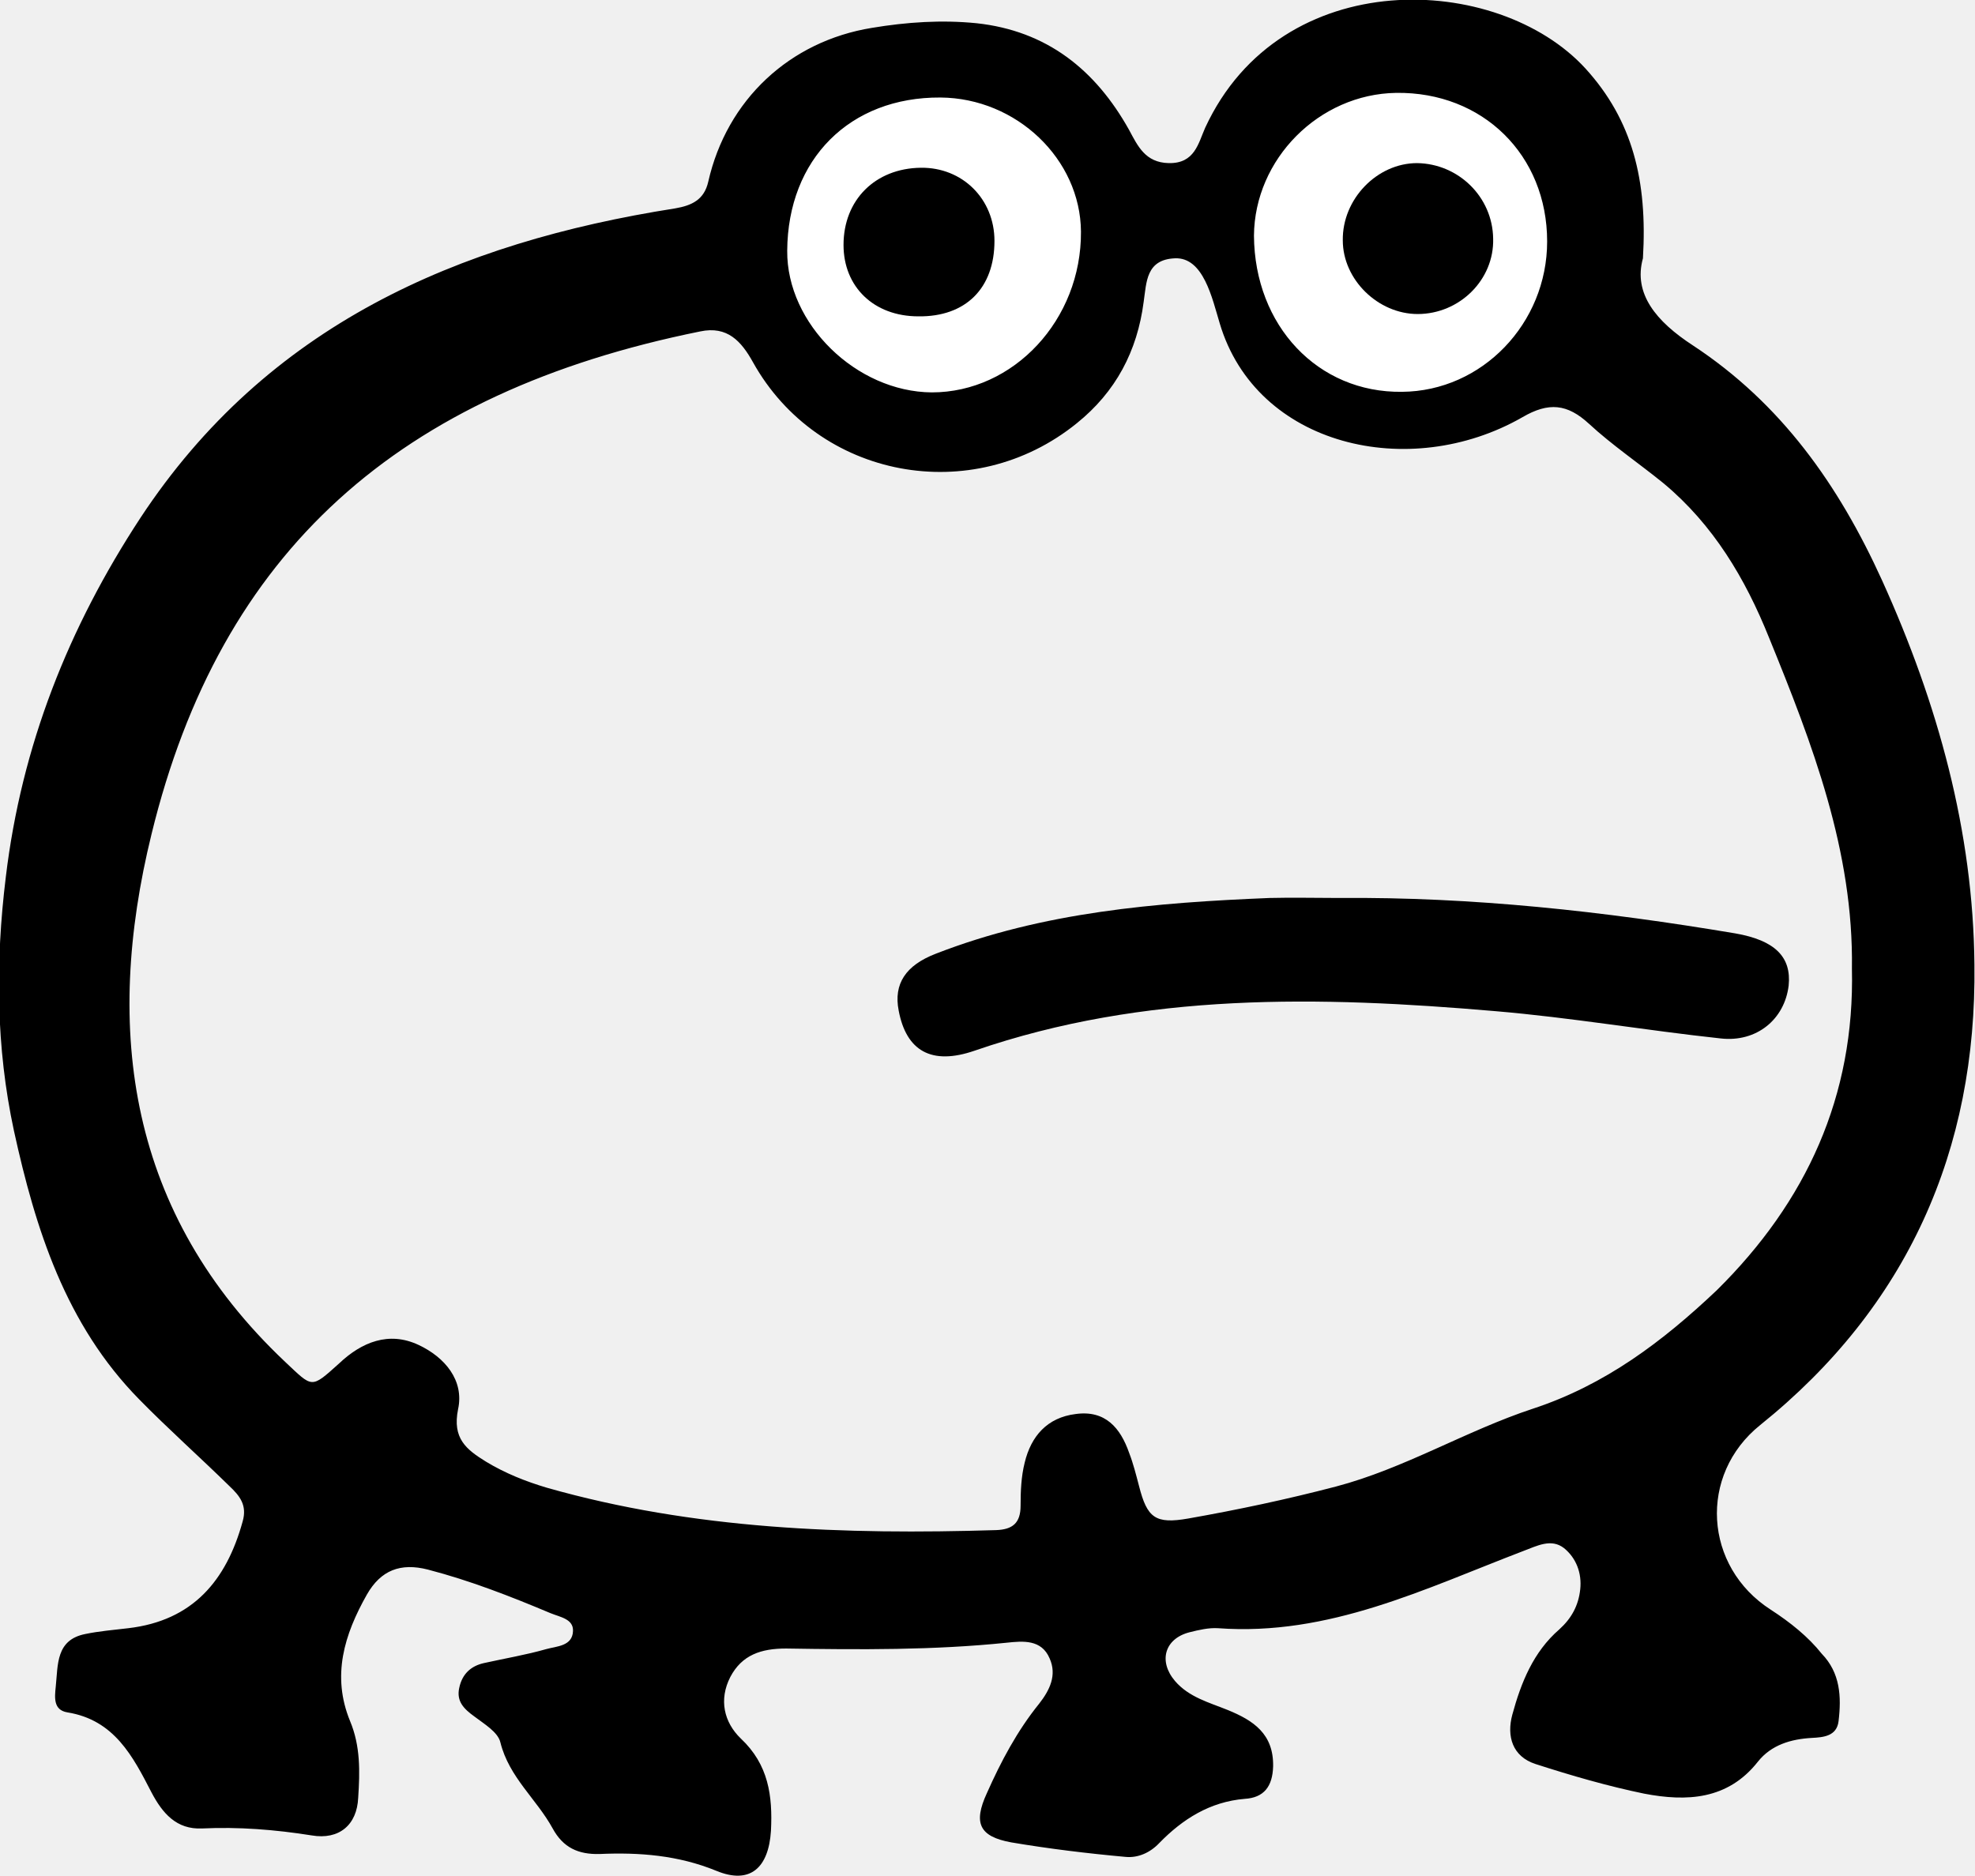
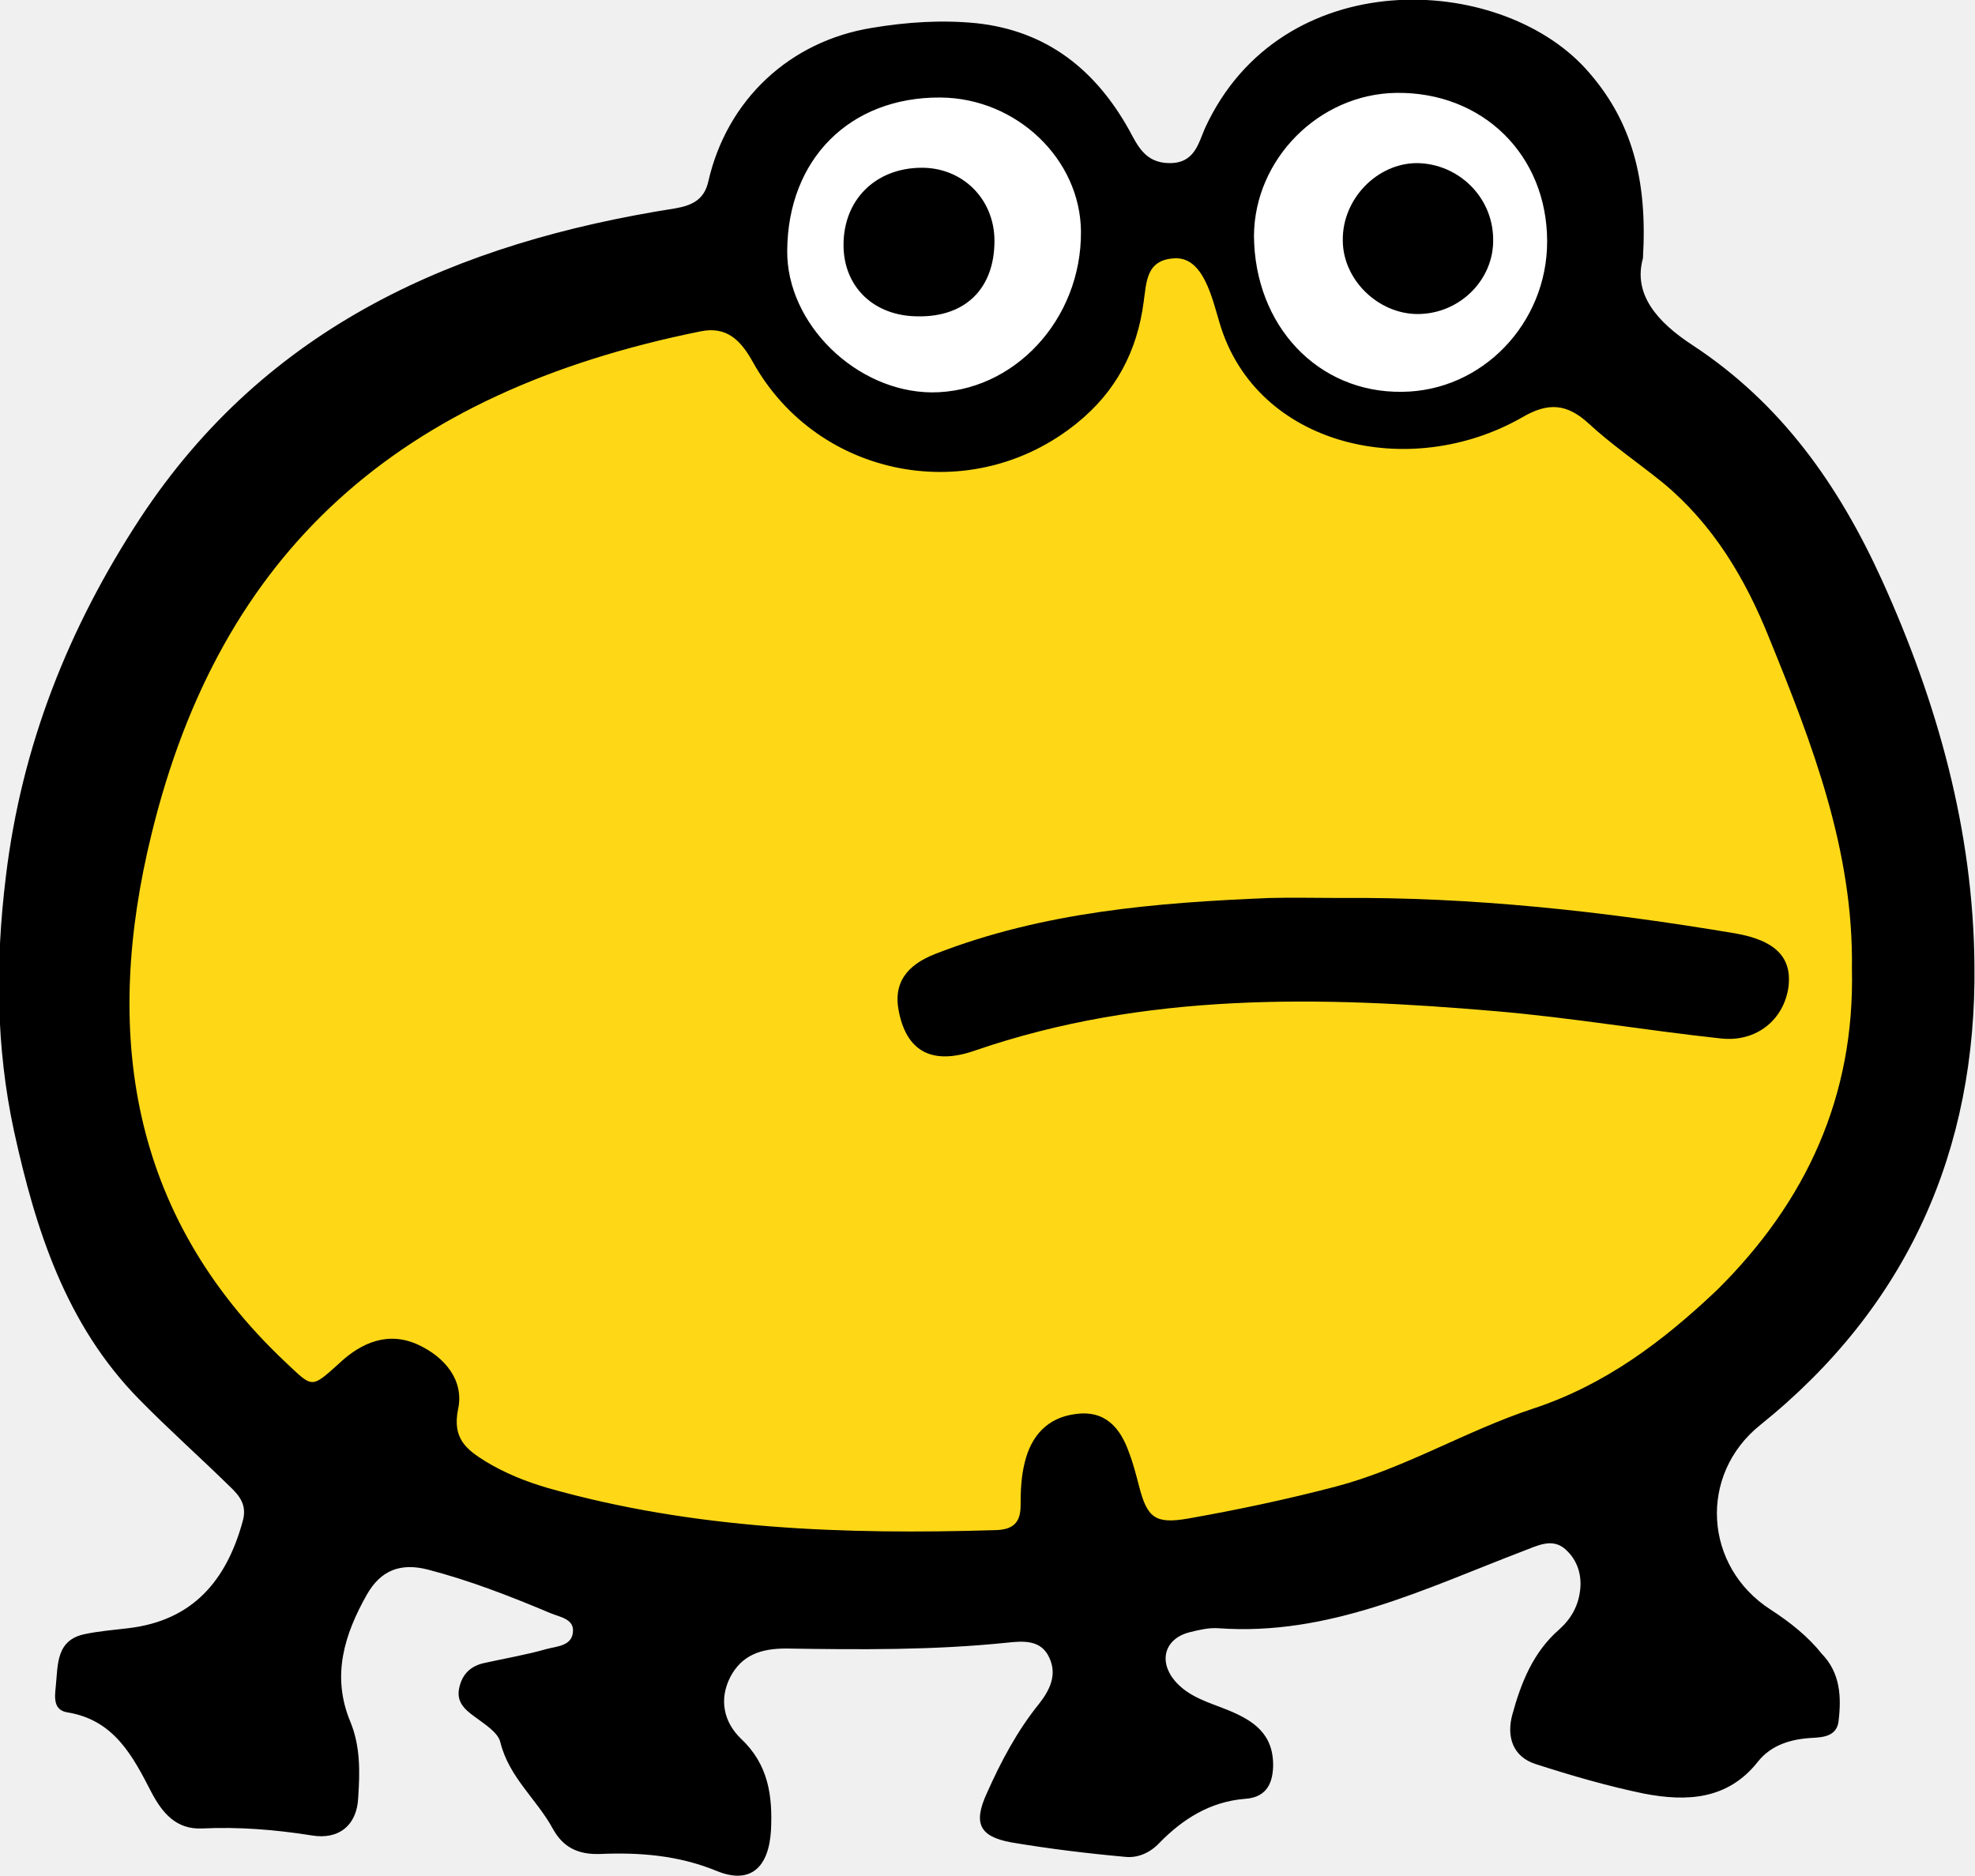
<svg xmlns="http://www.w3.org/2000/svg" version="1.1" id="LAYER" x="0px" y="0px" viewBox="0 0 340.2 323.1" style="enable-background:new 0 0 340.2 323.1;" xml:space="preserve">
  <style type="text/css">
- 	.st0{fill:#FFFFFF;}
+ 	.st0{fill:#FED817;}
+ 	.st1{fill:#FFFFFF;}
</style>
+   <path id="BODY_x5F_COLOR_00000172409209553329386750000013206378757220045209_" class="st0" d="M268.5,246.7  c-12,3.9-22.9,10.6-35.2,13.9c-8.7,2.3-17.5,4.1-26.4,5.7c-5.9,1.1-10.5,1.6-11.9-4.1c-0.5-2-0.7-4.8-1.4-6.7  c-1.6-4.5-1.6-8.6-6.9-8c-5.1,0.6-8,4-9.2,8.7c-0.6,2.5-0.8,5.1-0.7,7.7c0,3.1-1.4,4.2-4.4,4.3c-27.1,0.9-54.1-0.1-80.4-7.5  c-3.8-1.1-7.5-2.6-10.9-4.7c-3.6-2.2-6-4.2-5-9.4c1.1-5.2-2.4-9.4-7.1-11.5c-5.3-2.5-7.1,1.4-11.2,5.1c-5,4.6-7.7,2.5-12.7-2.2  c-28-26.5-32.5-59.3-23.9-94.4c12.4-50.7,44.3-79,98.1-89.9c4.9-1,10,1.4,12.1,5.2c11.6,20.8,34,24.9,52.6,9.8  c6.9-5.6,9.6-12.3,10.8-21.1c0.5-3.5,4.2-6.7,9.5-6.9c5.1-0.2,6.6,7.2,8,11.6c6.6,22,31.5,26.4,51.6,14.8c4.8-2.8,10.6-0.4,14.5,3.1  c4.2,3.8,9,7,13.4,10.7c8.9,7.4,14.5,16.9,18.8,27.5c7.8,19.1,15.2,38.2,14.9,59.3c0.5,22.7-8.1,41.7-24.1,57.5  C291.8,234.7,281.5,242.4,268.5,246.7z" />
  <g id="EYES_COLOR">
-     <ellipse class="st0" cx="243.3" cy="41.2" rx="29.9" ry="29.8" />
-     <ellipse class="st0" cx="159.9" cy="43" rx="29.9" ry="29.8" />
+     <ellipse class="st1" cx="243.3" cy="41.2" rx="29.9" ry="29.8" />
+     <ellipse class="st1" cx="159.9" cy="43" rx="29.9" ry="29.8" />
  </g>
  <g id="BODY_OUTLINE">
-     <path d="M305,277.3c-11.5-7.4-12.5-23.2-1.8-31.8c25.4-20.4,37.3-47.4,36.9-79.3c-0.2-23-6.3-45-15.9-66.2   c-7.5-16.5-17.4-30.5-32.6-40.5c-6.3-4.1-10.3-8.9-8.6-15c0.8-13.4-1.8-23.8-9.9-32.7c-15.1-16.5-52.4-18.1-65.5,10.2   c-1.2,2.7-1.8,6.2-6.3,6.1c-4-0.1-5.3-2.9-6.8-5.7c-5.8-10.4-14.2-17.1-26.3-18.4c-6-0.6-12-0.2-18,0.8   c-14.2,2.3-25,12.4-28.2,26.5c-0.7,3.1-2.8,4.1-5.7,4.6c-37.6,5.9-70.3,20.2-92.1,53.3c-12.4,18.9-20.5,39.3-23.2,61.9   c-1.8,14.7-1.7,29.3,1.4,43.7c3.7,16.9,8.9,33.4,21.6,46.3c5,5.1,10.4,9.9,15.5,14.9c1.8,1.7,3.1,3.3,2.3,6.1   c-2.8,10.2-8.6,17.1-19.7,18.4c-2.5,0.3-5,0.5-7.4,1c-5.1,1-4.7,5.3-5.1,9.1c-0.2,1.9-0.4,4,2,4.4c8.1,1.3,11.3,7.6,14.5,13.8   c1.9,3.6,4.3,6.4,8.7,6.2c6.3-0.3,12.6,0.2,18.9,1.2c4.7,0.8,7.8-1.8,8-6.5c0.3-4.5,0.4-8.9-1.4-13.2c-3.2-7.8-1-14.9,2.9-21.8   c2.4-4.2,5.8-5.5,10.5-4.3c7.3,1.9,14.2,4.6,21.1,7.5c1.7,0.7,4,1,3.9,3.1c-0.1,2.6-2.8,2.6-4.6,3.1c-3.5,1-7.1,1.6-10.7,2.4   c-2.3,0.5-3.8,1.9-4.3,4.3c-0.5,2.3,0.8,3.6,2.6,4.9c1.7,1.3,4.1,2.7,4.5,4.5c1.5,6,6.2,9.7,9,14.8c1.8,3.3,4.4,4.5,8.1,4.4   c6.8-0.3,13.5,0.2,20.1,2.9c5.8,2.4,9-0.5,9.4-6.9c0.3-6-0.4-11.4-5.2-15.9c-2.9-2.8-3.8-6.7-1.8-10.6c2-3.8,5.3-4.9,9.6-4.9   c12.7,0.2,25.4,0.3,38-1c2.8-0.3,6-0.6,7.4,2.7c1.3,2.9,0,5.5-1.8,7.8c-3.8,4.7-6.6,10-9,15.4c-2.4,5.2-1.3,7.5,4.2,8.5   c6.5,1.1,13.1,1.9,19.7,2.5c2.1,0.2,4.2-0.7,5.8-2.4c4-4.1,8.7-7.1,14.7-7.6c3.3-0.2,4.8-2.1,4.9-5.6c0.1-5.6-3.4-7.9-7.8-9.7   c-3.2-1.3-6.7-2.2-9.1-5c-2.9-3.4-1.8-7.3,2.5-8.4c1.6-0.4,3.3-0.8,4.9-0.7c19.1,1.4,35.6-6.8,52.6-13.3c2.4-0.9,4.8-2.2,7-0.5   c2.1,1.7,3.1,4.3,2.8,7.1c-0.3,2.8-1.5,5-3.6,6.9c-4.5,3.9-6.6,9.2-8.1,14.7c-1,3.7,0,7.2,4,8.5c6.2,2,12.4,3.8,18.7,5.1   c7.3,1.4,14.4,1.1,19.6-5.5c2.3-2.9,5.7-3.9,9.3-4.1c2-0.1,4.3-0.3,4.6-2.9c0.5-4.2,0.3-8.3-2.9-11.6   C311.5,282,308.4,279.5,305,277.3z M240.5,16c14.9-0.2,26,10.7,26,25.6c0,14.1-11.2,25.8-25,25.9c-14.5,0.2-25.4-11.4-25.5-26.9   C216.1,27.4,227.2,16.2,240.5,16z M162,16.8c13.1,0.1,24.1,10.6,24.2,23.1c0.1,15.2-11.6,27.7-25.7,27.7c-13-0.1-25-11.8-24.9-24.4   C135.7,27.4,146.4,16.7,162,16.8z M264,242.7c-11.5,3.8-22.1,10.3-33.9,13.4c-8.4,2.2-16.9,4-25.4,5.5c-5.7,1-7.1-0.1-8.5-5.6   c-0.5-1.9-1-3.9-1.7-5.7c-1.5-4.3-4.1-7.4-9.2-6.7c-4.9,0.6-7.7,3.8-8.8,8.4c-0.6,2.4-0.7,4.9-0.7,7.4c0,3-1.4,4.1-4.2,4.2   c-26.1,0.8-52.1-0.1-77.4-7.3c-3.7-1.1-7.2-2.5-10.5-4.5c-3.4-2.1-5.8-4-4.8-9c1.1-5-2.3-9-6.8-11.1c-5.1-2.4-9.8-0.5-13.7,3.2   c-4.9,4.4-4.5,4.2-9.3-0.3c-27-25.5-31.3-57.1-23-90.9c11.9-48.8,42.6-76.1,94.5-86.6c4.7-1,7.1,1.7,9.1,5.3   c11.2,20.1,37.8,25.1,55.8,10.5c6.7-5.4,10.4-12.4,11.5-20.9c0.5-3.4,0.4-7.3,5.4-7.5c4.9-0.2,6.4,6.9,7.7,11.2   c6.3,21.2,32.7,27.3,52.1,16.2c4.6-2.7,7.8-2.3,11.5,1.1c4,3.7,8.6,6.8,12.9,10.3c8.5,7.1,14,16.3,18.1,26.5   c7.5,18.4,14.6,36.8,14.3,57.1c0.5,21.9-7.8,40.1-23.3,55.4C286.4,231.1,276.5,238.6,264,242.7z" />
+     <path d="M305,277.3c-11.5-7.4-12.5-23.2-1.8-31.8c25.4-20.4,37.3-47.4,36.9-79.3c-0.2-23-6.3-45-15.9-66.2   c-7.5-16.5-17.4-30.5-32.6-40.5c-6.3-4.1-10.3-8.9-8.6-15c0.8-13.4-1.8-23.8-9.9-32.7C258-4.7,220.7-6.3,207.6,22   c-1.2,2.7-1.8,6.2-6.3,6.1c-4-0.1-5.3-2.9-6.8-5.7C188.7,12,180.3,5.3,168.2,4c-6-0.6-12-0.2-18,0.8c-14.2,2.3-25,12.4-28.2,26.5   c-0.7,3.1-2.8,4.1-5.7,4.6C78.7,41.8,46,56.1,24.2,89.2C11.8,108.1,3.7,128.5,1,151.1c-1.8,14.7-1.7,29.3,1.4,43.7   c3.7,16.9,8.9,33.4,21.6,46.3c5,5.1,10.4,9.9,15.5,14.9c1.8,1.7,3.1,3.3,2.3,6.1c-2.8,10.2-8.6,17.1-19.7,18.4   c-2.5,0.3-5,0.5-7.4,1c-5.1,1-4.7,5.3-5.1,9.1c-0.2,1.9-0.4,4,2,4.4c8.1,1.3,11.3,7.6,14.5,13.8c1.9,3.6,4.3,6.4,8.7,6.2   c6.3-0.3,12.6,0.2,18.9,1.2c4.7,0.8,7.8-1.8,8-6.5c0.3-4.5,0.4-8.9-1.4-13.2c-3.2-7.8-1-14.9,2.9-21.8c2.4-4.2,5.8-5.5,10.5-4.3   c7.3,1.9,14.2,4.6,21.1,7.5c1.7,0.7,4,1,3.9,3.1c-0.1,2.6-2.8,2.6-4.6,3.1c-3.5,1-7.1,1.6-10.7,2.4c-2.3,0.5-3.8,1.9-4.3,4.3   c-0.5,2.3,0.8,3.6,2.6,4.9c1.7,1.3,4.1,2.7,4.5,4.5c1.5,6,6.2,9.7,9,14.8c1.8,3.3,4.4,4.5,8.1,4.4c6.8-0.3,13.5,0.2,20.1,2.9   c5.8,2.4,9-0.5,9.4-6.9c0.3-6-0.4-11.4-5.2-15.9c-2.9-2.8-3.8-6.7-1.8-10.6c2-3.8,5.3-4.9,9.6-4.9c12.7,0.2,25.4,0.3,38-1   c2.8-0.3,6-0.6,7.4,2.7c1.3,2.9,0,5.5-1.8,7.8c-3.8,4.7-6.6,10-9,15.4c-2.4,5.2-1.3,7.5,4.2,8.5c6.5,1.1,13.1,1.9,19.7,2.5   c2.1,0.2,4.2-0.7,5.8-2.4c4-4.1,8.7-7.1,14.7-7.6c3.3-0.2,4.8-2.1,4.9-5.6c0.1-5.6-3.4-7.9-7.8-9.7c-3.2-1.3-6.7-2.2-9.1-5   c-2.9-3.4-1.8-7.3,2.5-8.4c1.6-0.4,3.3-0.8,4.9-0.7c19.1,1.4,35.6-6.8,52.6-13.3c2.4-0.9,4.8-2.2,7-0.5c2.1,1.7,3.1,4.3,2.8,7.1   c-0.3,2.8-1.5,5-3.6,6.9c-4.5,3.9-6.6,9.2-8.1,14.7c-1,3.7,0,7.2,4,8.5c6.2,2,12.4,3.8,18.7,5.1c7.3,1.4,14.4,1.1,19.6-5.5   c2.3-2.9,5.7-3.9,9.3-4.1c2-0.1,4.3-0.3,4.6-2.9c0.5-4.2,0.3-8.3-2.9-11.6C311.5,282,308.4,279.5,305,277.3z M240.5,16   c14.9-0.2,26,10.7,26,25.6c0,14.1-11.2,25.8-25,25.9C227,67.7,216.1,56.1,216,40.6C216.1,27.4,227.2,16.2,240.5,16z M162,16.8   c13.1,0.1,24.1,10.6,24.2,23.1c0.1,15.2-11.6,27.7-25.7,27.7c-13-0.1-25-11.8-24.9-24.4C135.7,27.4,146.4,16.7,162,16.8z    M264,242.7c-11.5,3.8-22.1,10.3-33.9,13.4c-8.4,2.2-16.9,4-25.4,5.5c-5.7,1-7.1-0.1-8.5-5.6c-0.5-1.9-1-3.9-1.7-5.7   c-1.5-4.3-4.1-7.4-9.2-6.7c-4.9,0.6-7.7,3.8-8.8,8.4c-0.6,2.4-0.7,4.9-0.7,7.4c0,3-1.4,4.1-4.2,4.2c-26.1,0.8-52.1-0.1-77.4-7.3   c-3.7-1.1-7.2-2.5-10.5-4.5c-3.4-2.1-5.8-4-4.8-9c1.1-5-2.3-9-6.8-11.1c-5.1-2.4-9.8-0.5-13.7,3.2c-4.9,4.4-4.5,4.2-9.3-0.3   c-27-25.5-31.3-57.1-23-90.9C38,94.9,68.7,67.6,120.6,57.1c4.7-1,7.1,1.7,9.1,5.3c11.2,20.1,37.8,25.1,55.8,10.5   c6.7-5.4,10.4-12.4,11.5-20.9c0.5-3.4,0.4-7.3,5.4-7.5c4.9-0.2,6.4,6.9,7.7,11.2c6.3,21.2,32.7,27.3,52.1,16.2   c4.6-2.7,7.8-2.3,11.5,1.1c4,3.7,8.6,6.8,12.9,10.3c8.5,7.1,14,16.3,18.1,26.5c7.5,18.4,14.6,36.8,14.3,57.1   c0.5,21.9-7.8,40.1-23.3,55.4C286.4,231.1,276.5,238.6,264,242.7z" />
    <path d="M298.9,160.8c-22.6-3.8-45.3-6.3-68.2-6.1c-4,0-8-0.1-12,0c-19.6,0.8-39,2.4-57.5,9.6c-5.2,2-7.3,5.2-6.4,9.8   c1.3,6.9,5.6,9.5,13.1,6.9c29.3-10.1,59.5-9.4,89.7-6.8c13,1.1,25.8,3.3,38.8,4.7c6.2,0.7,11-3.3,11.7-9.1   C308.6,164.9,305.8,162,298.9,160.8z" />
    <path d="M244.2,54.1c7.2,0,13.2-5.9,13-13c-0.1-7.2-6-12.9-13.1-13c-6.9,0-12.9,6.2-12.8,13.3C231.3,48.2,237.4,54.1,244.2,54.1z" />
    <path d="M158.2,54.5c8.1,0.1,13.1-4.8,13.1-13c0-7.2-5.5-12.7-12.7-12.6c-7.8,0.1-13.3,5.5-13.3,13.3   C145.3,49.4,150.5,54.5,158.2,54.5z" />
  </g>
</svg>
